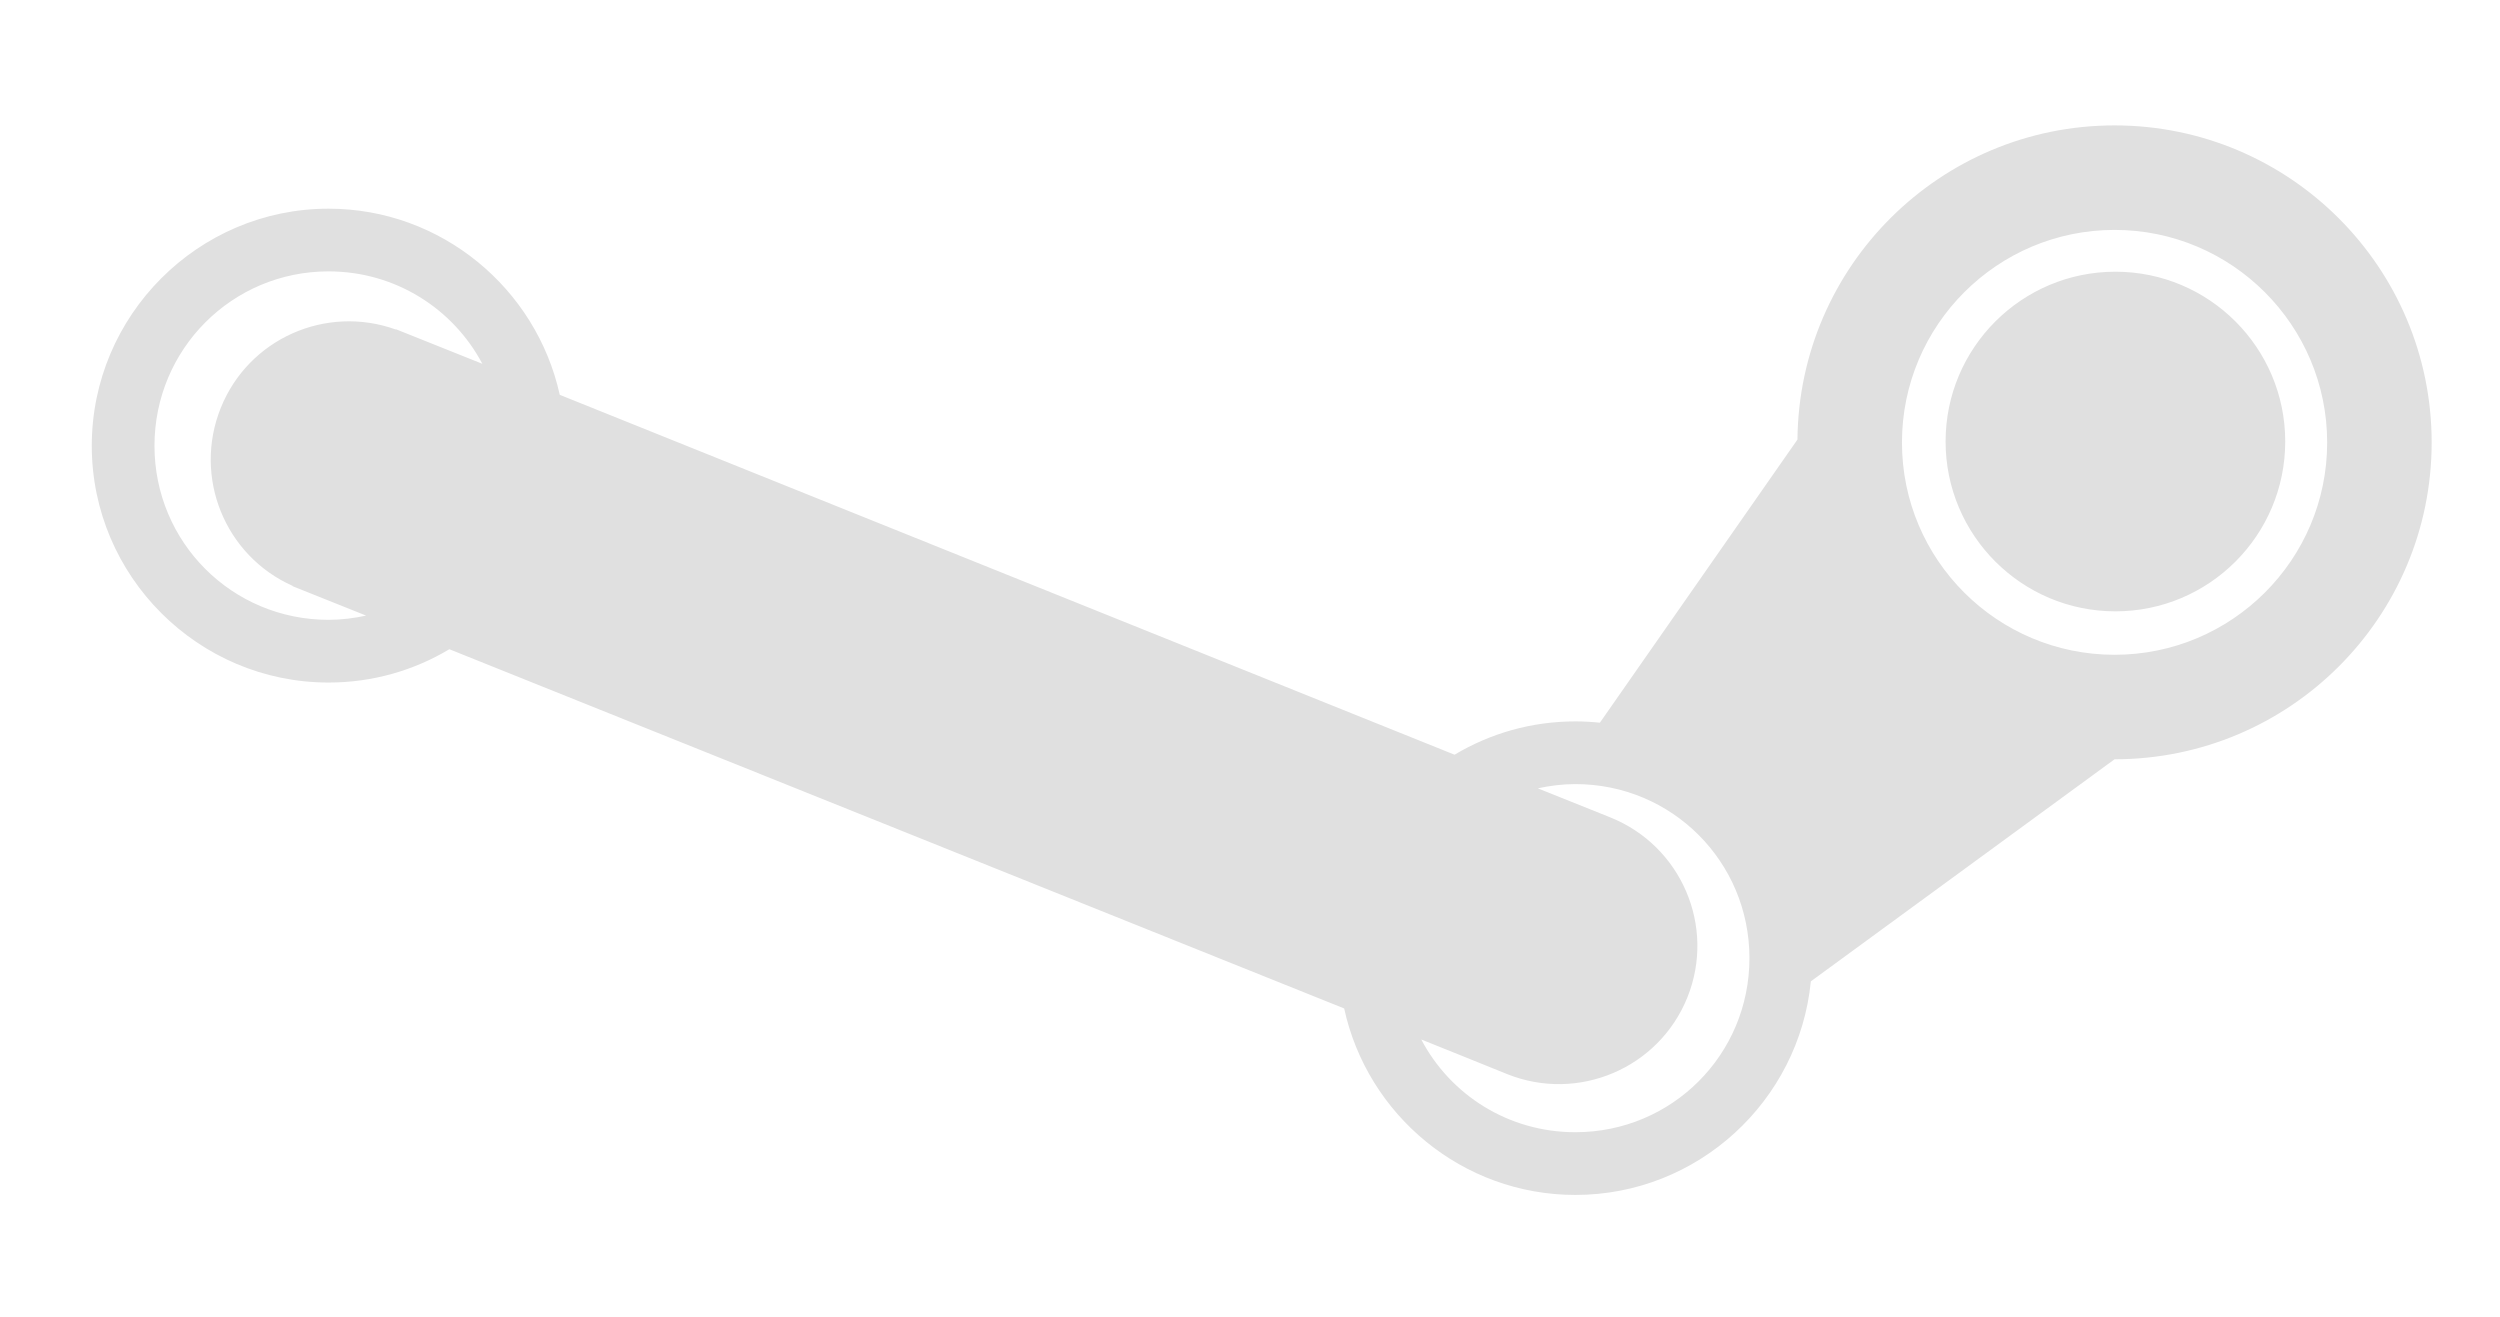
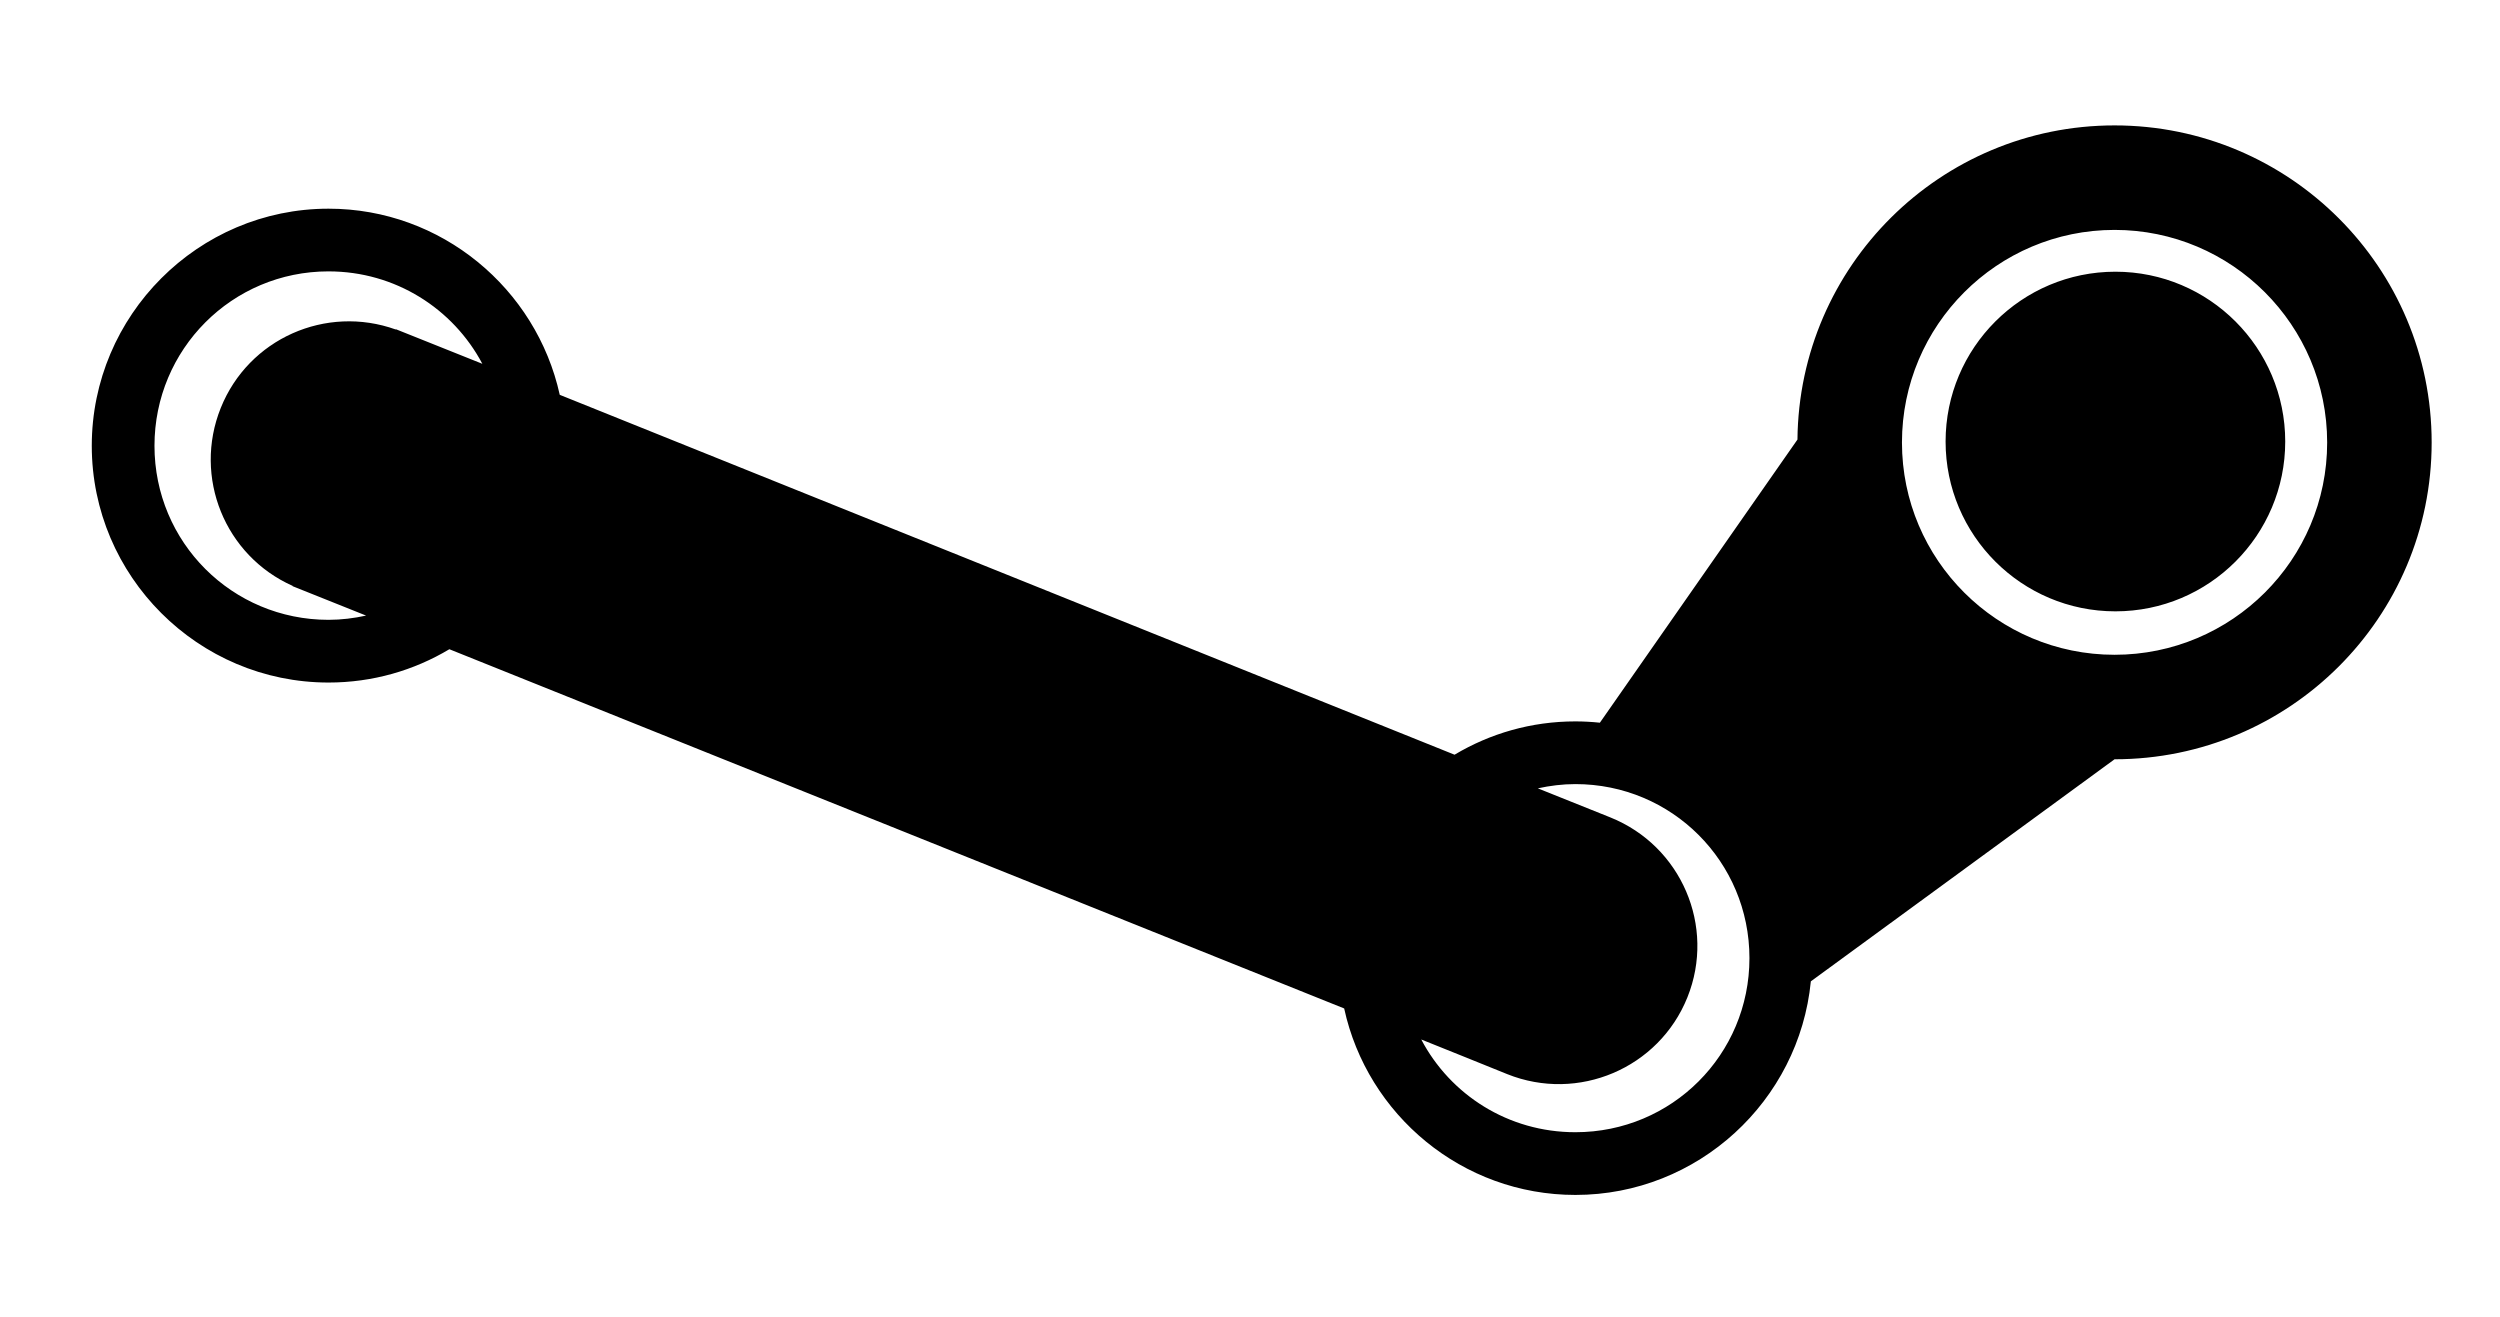
<svg xmlns="http://www.w3.org/2000/svg" version="1.0" width="239.227" height="126" viewBox="0 0 239.227 126" id="Layer_1" xml:space="preserve">
  <defs id="defs271" />
-   <path d="m 218.675,42.25 c 0,8.97 -7.28,16.25 -16.25,16.25 -8.97,0 -16.25,-7.28 -16.25,-16.25 0,-8.97 7.28,-16.25 16.25,-16.25 8.97,0 16.25,7.28 16.25,16.25 z M 202.344,12 c -16.661,0 -30.192,13.436 -30.344,30.062 l -18.906,27.094 c -0.77,-0.08 -1.553,-0.125 -2.344,-0.125 -4.224,-6e-6 -8.172,1.161 -11.562,3.188 l -85.625,-34.438 c -2.238,-10.159 -11.316,-17.812 -22.125,-17.812 -12.479,-3e-6 -22.656,10.208 -22.656,22.688 -1.2e-6,12.479 10.177,22.656 22.656,22.656 4.224,-6e-6 8.172,-1.161 11.562,-3.188 l 85.625,34.375 c 2.215,10.183 11.295,17.844 22.125,17.844 11.731,0 21.41,-8.993 22.531,-20.438 l 29.062,-21.25 c 16.751,-2e-6 30.344,-13.566 30.344,-30.312 1e-5,-16.756 -13.591,-30.344 -30.344,-30.344 z m 0,10 c 11.224,0 20.344,9.12 20.344,20.344 -1e-5,11.224 -9.12,20.312 -20.344,20.312 C 191.12,62.656 182,53.568 182,42.344 c -1e-5,-11.224 9.12,-20.344 20.344,-20.344 z M 31.438,25.969 c 6.397,-3e-6 11.926,3.574 14.719,8.844 l -8.281,-3.312 0,0.031 c -6.672,-2.396 -14.084,0.865 -16.75,7.5 -2.666,6.635 0.401,14.145 6.875,17.031 l 0,0.031 7.031,2.812 c -1.156,0.252 -2.36,0.406 -3.594,0.406 -9.233,2e-6 -16.656,-7.423 -16.656,-16.656 0,-9.233 7.423,-16.688 16.656,-16.688 z m 119.312,49.062 c 9.234,-8e-6 16.656,7.423 16.656,16.656 -4e-5,9.234 -7.423,16.656 -16.656,16.656 -6.423,0 -11.968,-3.581 -14.75,-8.875 2.739,1.105 5.483,2.199 8.219,3.313 6.789,2.728 14.521,-0.553 17.25,-7.344 2.729,-6.789 -0.585,-14.491 -7.375,-17.219 l -6.938,-2.781 c 1.156,-0.252 2.36,-0.406 3.594,-0.406 z" id="Gears" style="fill:#e0e0e0;fill-opacity:1;fill-rule:nonzero;stroke:none" />
+   <path d="m 218.675,42.25 c 0,8.97 -7.28,16.25 -16.25,16.25 -8.97,0 -16.25,-7.28 -16.25,-16.25 0,-8.97 7.28,-16.25 16.25,-16.25 8.97,0 16.25,7.28 16.25,16.25 z M 202.344,12 c -16.661,0 -30.192,13.436 -30.344,30.062 l -18.906,27.094 c -0.77,-0.08 -1.553,-0.125 -2.344,-0.125 -4.224,-6e-6 -8.172,1.161 -11.562,3.188 l -85.625,-34.438 c -2.238,-10.159 -11.316,-17.812 -22.125,-17.812 -12.479,-3e-6 -22.656,10.208 -22.656,22.688 -1.2e-6,12.479 10.177,22.656 22.656,22.656 4.224,-6e-6 8.172,-1.161 11.562,-3.188 l 85.625,34.375 c 2.215,10.183 11.295,17.844 22.125,17.844 11.731,0 21.41,-8.993 22.531,-20.438 l 29.062,-21.25 c 16.751,-2e-6 30.344,-13.566 30.344,-30.312 1e-5,-16.756 -13.591,-30.344 -30.344,-30.344 z m 0,10 c 11.224,0 20.344,9.12 20.344,20.344 -1e-5,11.224 -9.12,20.312 -20.344,20.312 C 191.12,62.656 182,53.568 182,42.344 c -1e-5,-11.224 9.12,-20.344 20.344,-20.344 z M 31.438,25.969 c 6.397,-3e-6 11.926,3.574 14.719,8.844 l -8.281,-3.312 0,0.031 c -6.672,-2.396 -14.084,0.865 -16.75,7.5 -2.666,6.635 0.401,14.145 6.875,17.031 l 0,0.031 7.031,2.812 c -1.156,0.252 -2.36,0.406 -3.594,0.406 -9.233,2e-6 -16.656,-7.423 -16.656,-16.656 0,-9.233 7.423,-16.688 16.656,-16.688 z m 119.312,49.062 c 9.234,-8e-6 16.656,7.423 16.656,16.656 -4e-5,9.234 -7.423,16.656 -16.656,16.656 -6.423,0 -11.968,-3.581 -14.75,-8.875 2.739,1.105 5.483,2.199 8.219,3.313 6.789,2.728 14.521,-0.553 17.25,-7.344 2.729,-6.789 -0.585,-14.491 -7.375,-17.219 l -6.938,-2.781 c 1.156,-0.252 2.36,-0.406 3.594,-0.406 z" id="Gears" style="fill:#000000;fill-opacity:1;fill-rule:nonzero;stroke:none" />
</svg>
